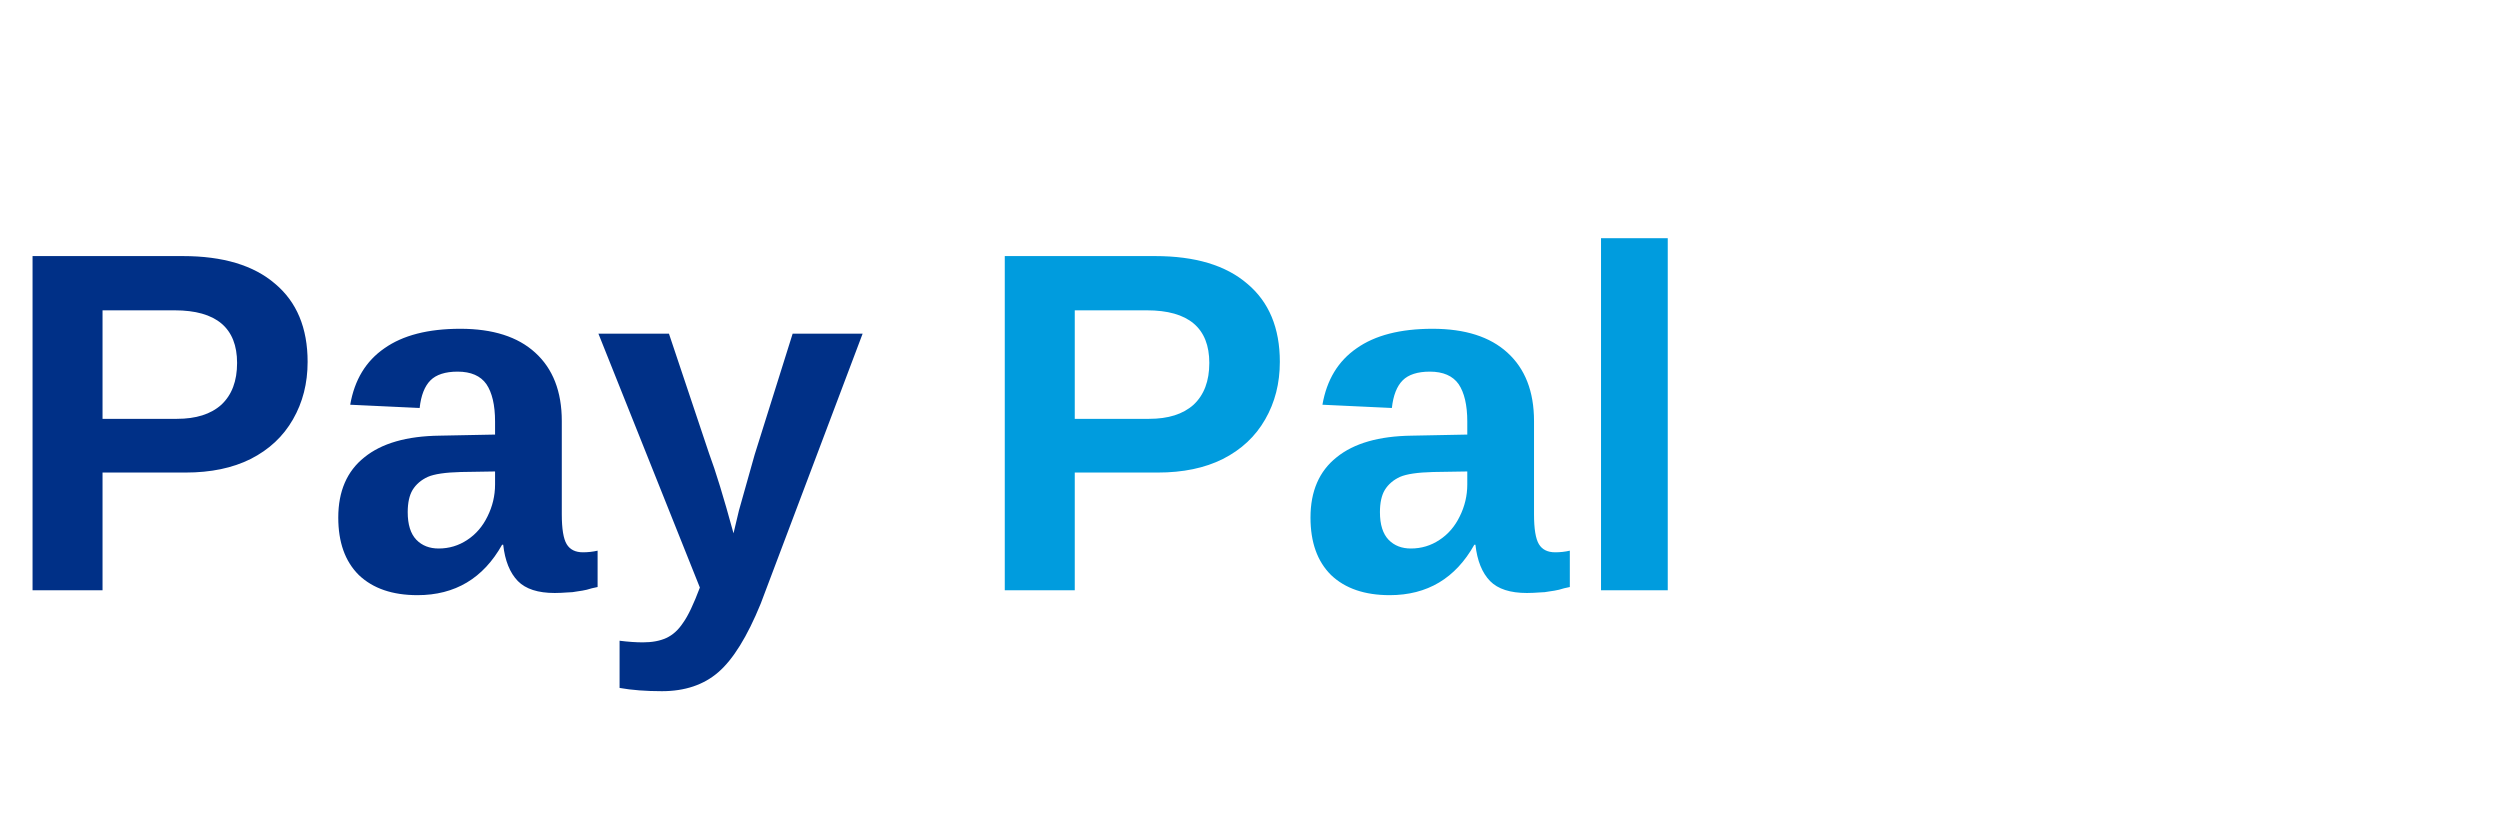
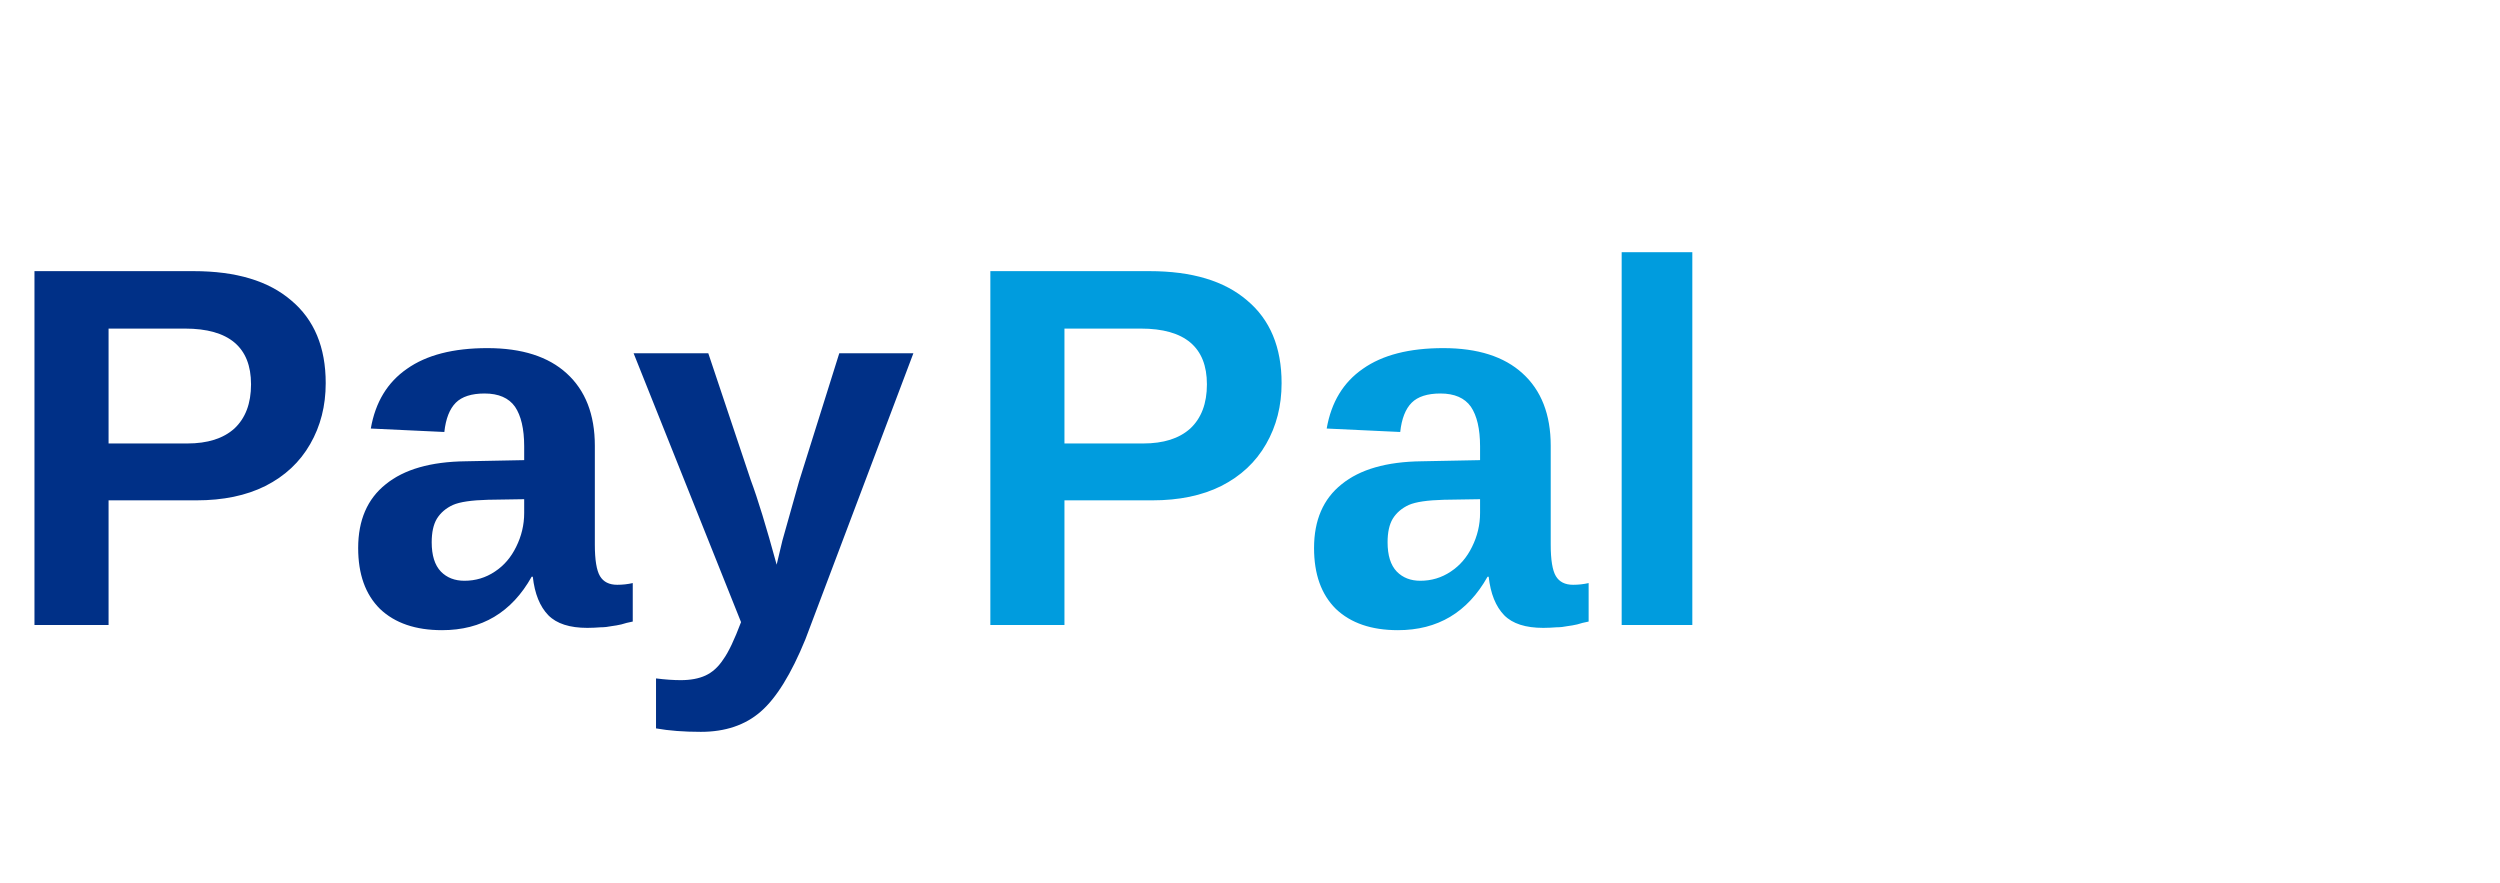
- <svg xmlns="http://www.w3.org/2000/svg" viewBox="0 0 72 24" role="img" aria-label="PayPal">
+ <svg xmlns="http://www.w3.org/2000/svg" viewBox="0 0 68 24" role="img" aria-label="PayPal">
  <text x="0" y="17" font-family="Arial, Helvetica, sans-serif" font-size="14" font-weight="700" fill="#003087">Pay</text>
-   <text x="28" y="17" font-family="Arial, Helvetica, sans-serif" font-size="14" font-weight="700" fill="#009CDE">Pal</text>
+   <text x="26" y="17" font-family="Arial, Helvetica, sans-serif" font-size="14" font-weight="700" fill="#009CDE">Pal</text>
</svg>
